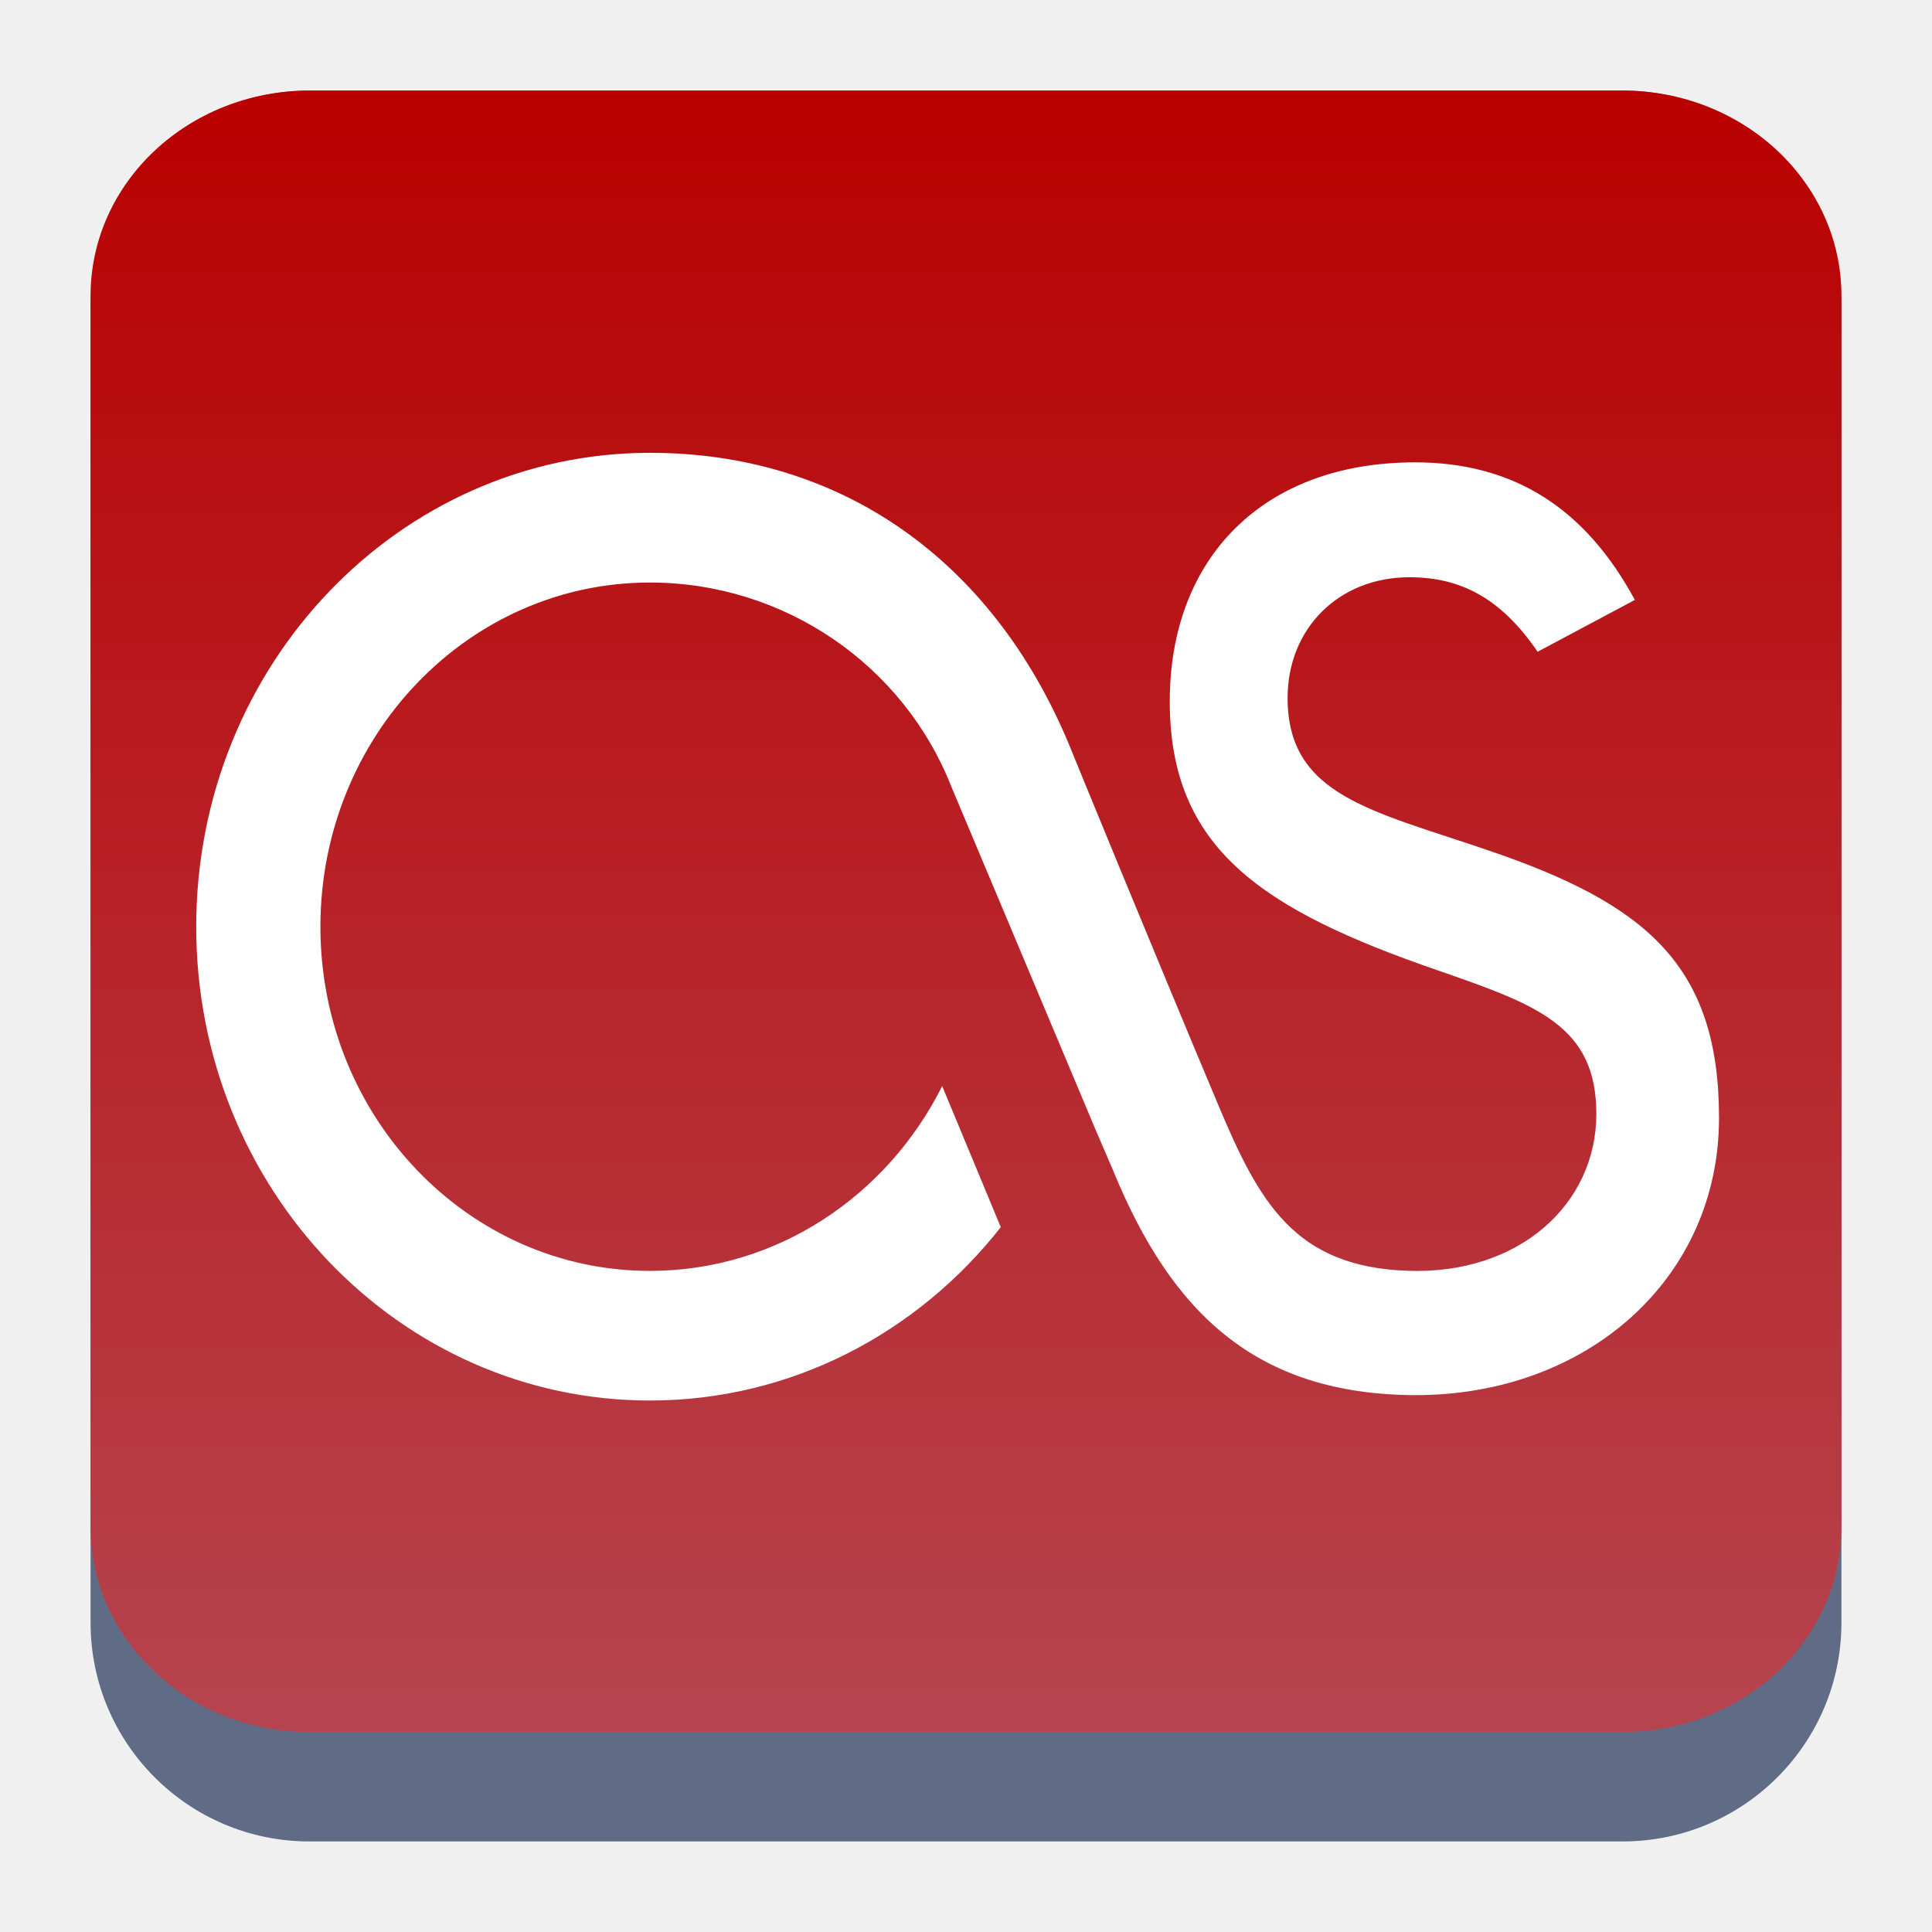
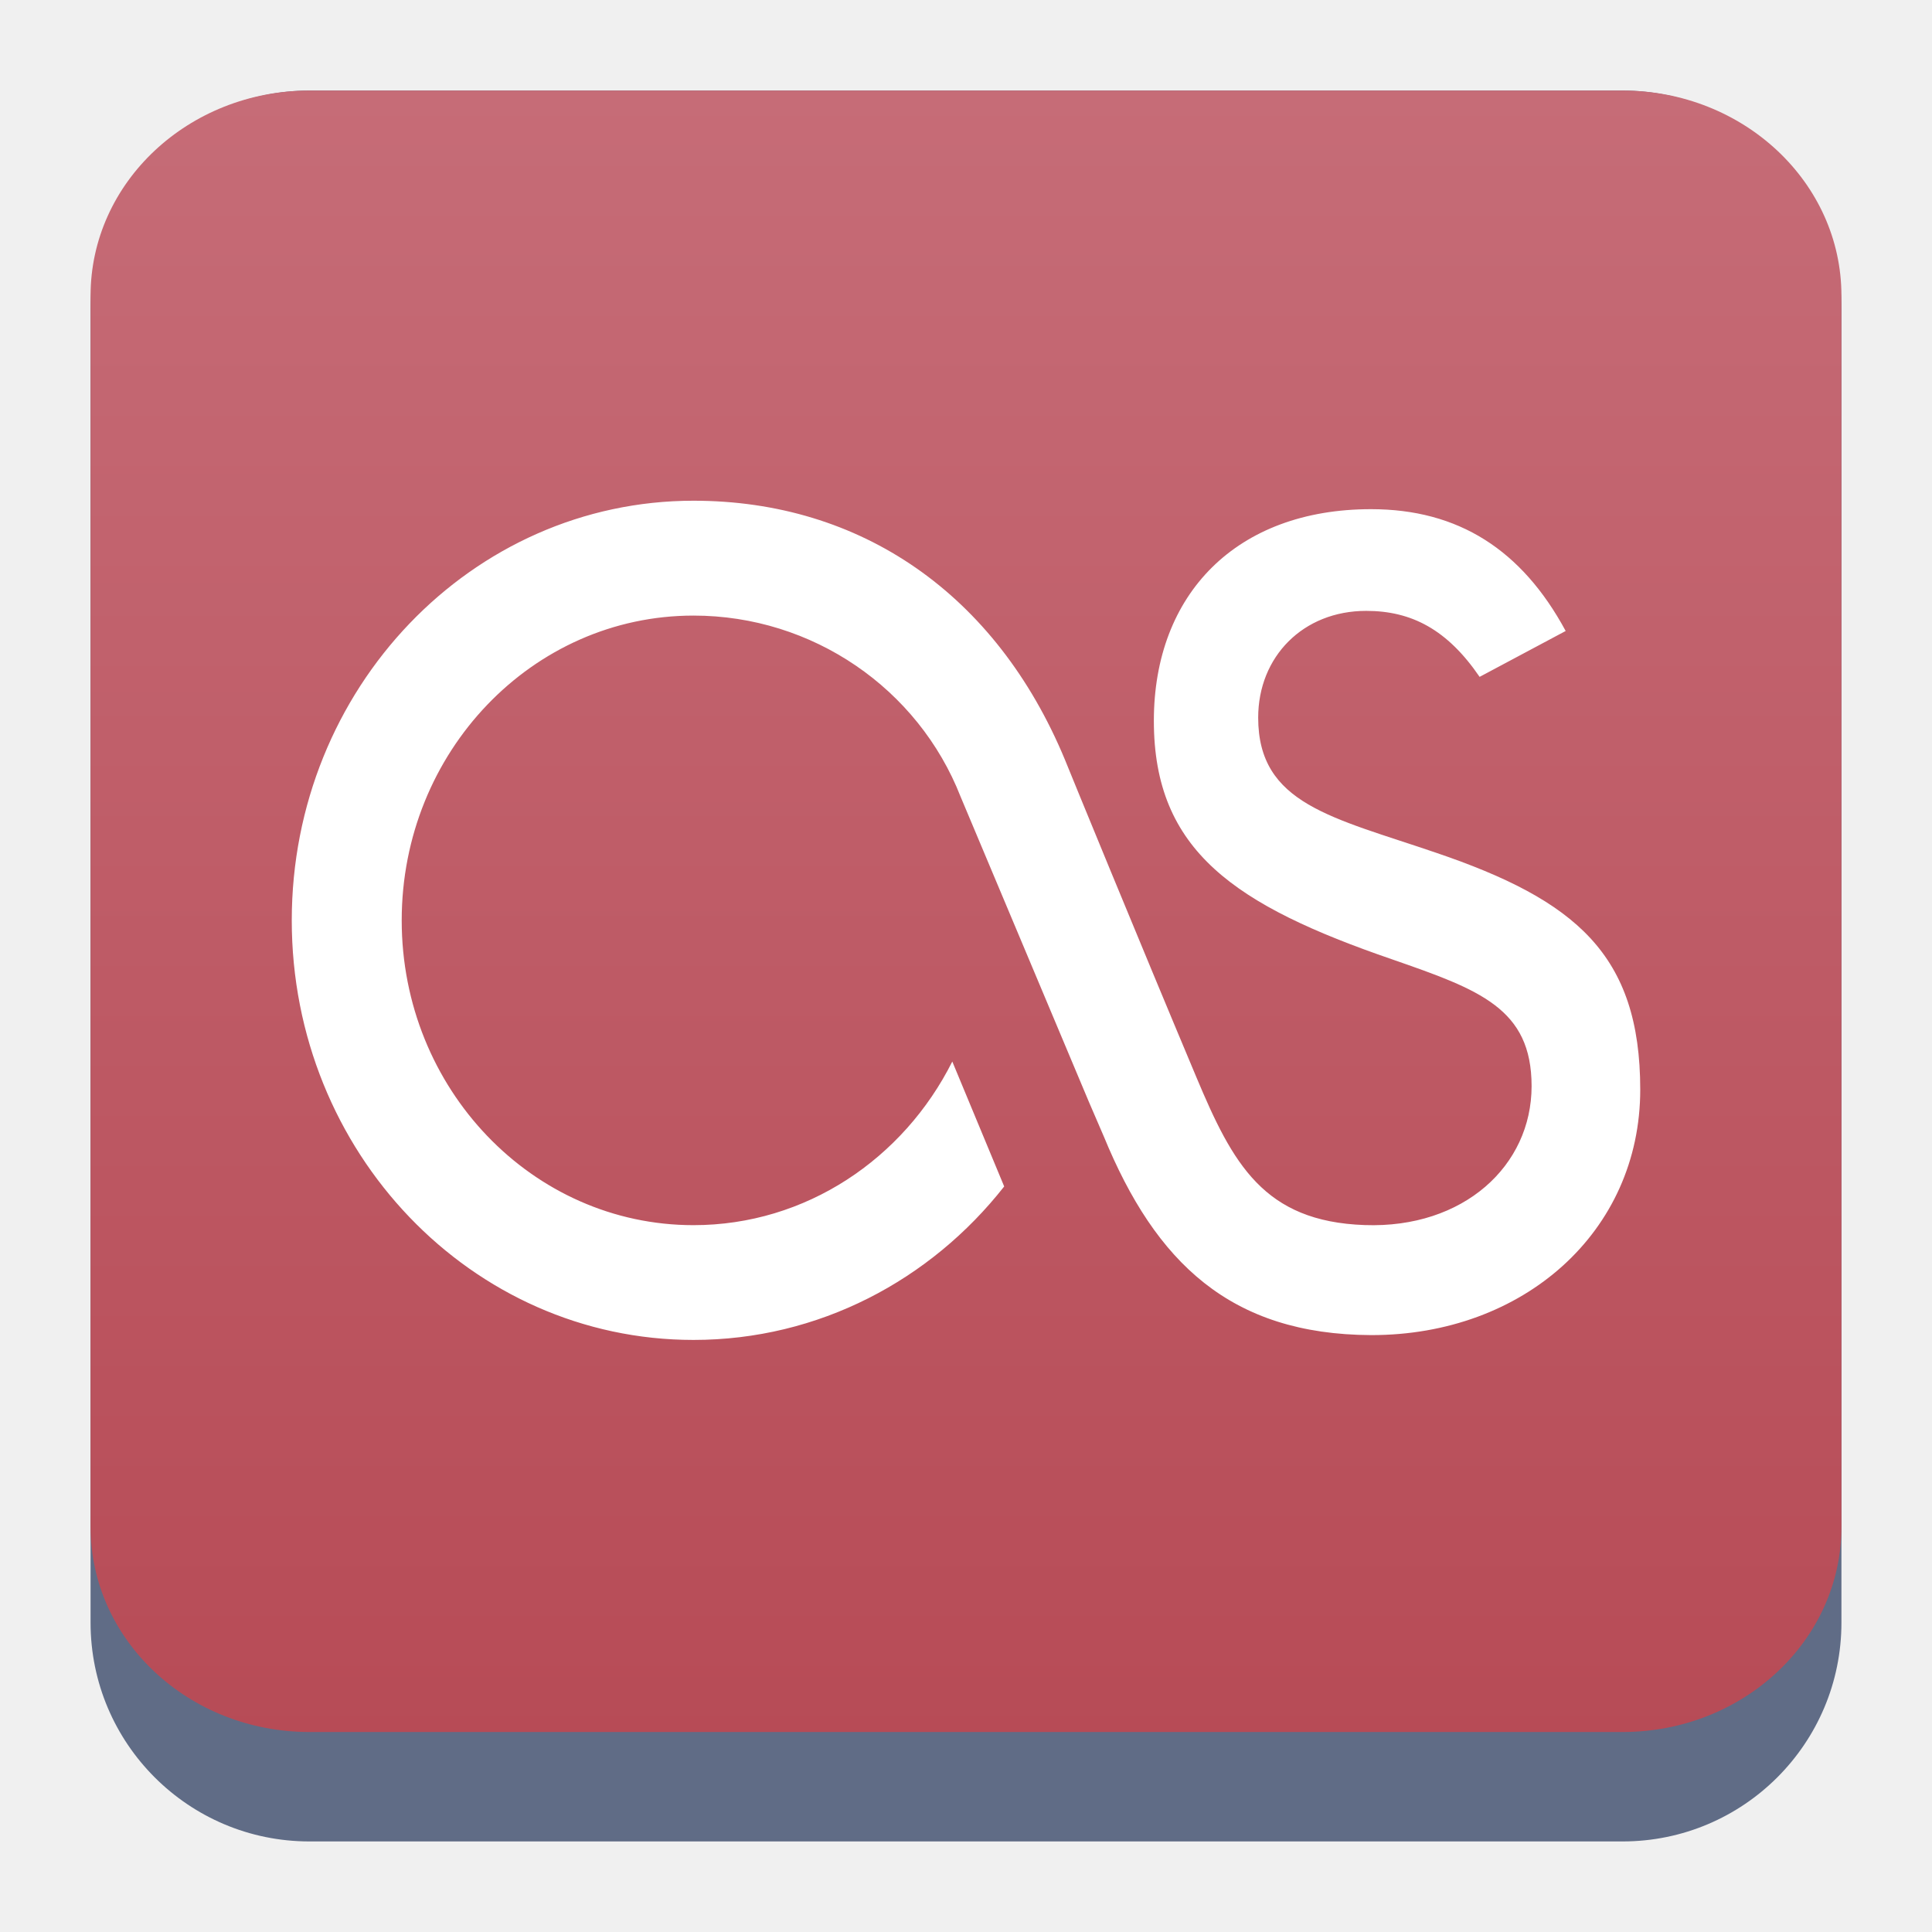
- <svg xmlns="http://www.w3.org/2000/svg" xmlns:xlink="http://www.w3.org/1999/xlink" width="64" height="64" version="1.1" id="svg324">
-   <defs id="defs328">
-     <linearGradient xlink:href="#linearGradient22063" id="linearGradient22065" x1="-14" y1="6" x2="-14" y2="-10" gradientUnits="userSpaceOnUse" gradientTransform="matrix(3.625,0,0,3.625,82.75,39.25)" />
+ <svg xmlns="http://www.w3.org/2000/svg" xmlns:xlink="http://www.w3.org/1999/xlink" width="64" height="64" version="1.1" id="svg6">
+   <defs id="defs10">
+     <linearGradient xlink:href="#c" id="linearGradient4151" gradientUnits="userSpaceOnUse" x1="4" y1="44" x2="44" y2="4" gradientTransform="matrix(1.05,0,0,1.05,263.4257,-57.17139)" />
+     <linearGradient id="c" y1="543.8" y2="509.8" gradientUnits="userSpaceOnUse" x2="0" gradientTransform="matrix(-1,0,0,1,817.14,0)">
+       <stop stop-color="#c61423" id="stop10816" />
+       <stop offset="1" stop-color="#dc2b41" id="stop10818" />
+     </linearGradient>
+     <linearGradient id="a-1" y1="32" y2="16" x2="0" gradientUnits="userSpaceOnUse" gradientTransform="matrix(1.687457,0,0,1.687457,-16.49897,-16.49812)">
+       <stop stop-color="#f7abb2" id="stop10806-8" />
+       <stop offset="1" stop-color="#f9dce0" id="stop10808-7" />
+     </linearGradient>
+     <linearGradient xlink:href="#linearGradient22063" id="linearGradient22065" x1="-14" y1="6" x2="-14" y2="-10" gradientUnits="userSpaceOnUse" gradientTransform="matrix(3.625,0,0,3.625,82.75001,39.25)" />
    <linearGradient id="linearGradient22063">
      <stop style="stop-color:#b64954;stop-opacity:1;" offset="0" id="stop22059" />
-       <stop style="stop-color:#b90000;stop-opacity:1;" offset="1" id="stop22061" />
+       <stop style="stop-color:#c66c77;stop-opacity:1;" offset="1" id="stop22061" />
    </linearGradient>
-     <linearGradient xlink:href="#linearGradient4801" id="linearGradient4809" x1="21.974" y1="13.094" x2="39.379" y2="30.499" gradientUnits="userSpaceOnUse" gradientTransform="matrix(1.512535,0,0,1.512535,0.236759,-4.728635)" />
-     <linearGradient id="linearGradient4801">
-       <stop style="stop-color:#000000;stop-opacity:1;" offset="0" id="stop176-3" />
-       <stop style="stop-color:#000000;stop-opacity:0;" offset="1" id="stop178" />
-     </linearGradient>
-     <linearGradient xlink:href="#linearGradient4801" id="linearGradient4811" x1="21.949" y1="22.741" x2="34.498" y2="35.291" gradientUnits="userSpaceOnUse" gradientTransform="matrix(1.512535,0,0,1.512535,0.236759,-4.728635)" />
  </defs>
-   <path d="m 3,10.25 c 0,-4.004 3.246,-7.25 7.25,-7.25 h 43.5 c 4.004,0 7.25,3.246 7.25,7.25 v 43.5 c 0,4.004 -3.246,7.25 -7.25,7.25 H 10.25 c -4.004,0 -7.25,-3.246 -7.25,-7.25 z" id="path736" style="fill:#606c86;fill-opacity:1;stroke-width:3.625" />
-   <path d="M 3,9.797 C 3,6.043 6.246,3 10.25,3 h 43.5 c 4.004,0 7.25,3.043 7.25,6.797 v 40.781 c 0,3.754 -3.246,6.797 -7.25,6.797 H 10.25 c -4.004,0 -7.25,-3.043 -7.25,-6.797 z" id="path738" style="fill:url(#linearGradient22065);fill-opacity:1;stroke-width:3.625" />
-   <path d="M 36.877,38.779 36.32,37.488 31.519,26.069 c -1.585,-4.042 -5.537,-6.772 -9.99,-6.772 -6.027,0 -10.915,5.103 -10.915,11.403 0,6.293 4.888,11.4 10.915,11.4 4.208,0 7.858,-2.484 9.682,-6.121 l 1.941,4.673 C 30.398,44.16 26.21,46.394 21.528,46.394 13.227,46.394 6.5,39.373 6.5,30.7 6.5,22.03 13.227,15 21.528,15 c 6.264,0 11.322,3.492 13.894,9.685 0.192,0.481 2.717,6.64 4.919,11.882 1.361,3.243 2.522,5.398 6.296,5.53 3.697,0.132 6.244,-2.217 6.244,-5.197 0,-2.907 -1.945,-3.606 -5.214,-4.742 -5.877,-2.021 -8.917,-4.054 -8.917,-8.924 0,-4.749 3.093,-7.918 8.124,-7.918 3.272,0 5.642,1.522 7.282,4.557 l -3.22,1.717 c -1.209,-1.768 -2.543,-2.468 -4.244,-2.468 -2.361,0 -4.039,1.714 -4.039,3.995 0,3.239 2.773,3.726 6.647,5.052 5.222,1.774 7.645,3.804 7.645,8.864 0,5.318 -4.366,9.192 -10.071,9.183 -5.255,-0.025 -8.057,-2.706 -9.998,-7.435" fill="#ffffff" id="path322-3" style="stroke-width:0.573" />
+   <path d="M 3,10.25 C 3,6.246 6.246,3 10.25,3 h 43.5 C 57.754,3 61,6.246 61,10.25 v 43.5 C 61,57.754 57.754,61 53.75,61 H 10.25 C 6.246,61 3,57.754 3,53.75 Z" id="path736" style="fill:#606c86;fill-opacity:1;stroke-width:3.625" />
+   <path d="M 3,9.797 C 3,6.043 6.246,3 10.25,3 h 43.5 C 57.754,3 61,6.043 61,9.797 V 50.578 C 61,54.332 57.754,57.375 53.75,57.375 h -43.5 c -4.004,0 -7.25,-3.043 -7.25,-6.797 z" id="path738" style="fill:url(#linearGradient22065);fill-opacity:1;stroke-width:3.625" />
+   <path d="M 36.564,37.644 36.071,36.501 31.82,26.389 c -1.403,-3.579 -4.903,-5.997 -8.847,-5.997 -5.337,0 -9.666,4.519 -9.666,10.098 0,5.573 4.328,10.095 9.665,10.095 3.726,0 6.958,-2.2 8.574,-5.42 l 1.719,4.138 C 30.827,42.408 27.119,44.387 22.973,44.387 15.622,44.387 9.665,38.169 9.665,30.49 9.665,22.812 15.622,16.587 22.973,16.587 c 5.547,0 10.026,3.092 12.303,8.576 0.171,0.426 2.406,5.88 4.356,10.522 1.205,2.872 2.233,4.78 5.575,4.897 3.274,0.117 5.529,-1.963 5.529,-4.602 0,-2.574 -1.722,-3.193 -4.617,-4.199 -5.204,-1.79 -7.896,-3.59 -7.896,-7.902 0,-4.205 2.739,-7.012 7.194,-7.012 2.897,0 4.996,1.348 6.448,4.035 l -2.851,1.52 c -1.071,-1.566 -2.252,-2.186 -3.758,-2.186 -2.09,0 -3.577,1.518 -3.577,3.537 0,2.868 2.456,3.3 5.886,4.473 4.624,1.571 6.77,3.368 6.77,7.849 0,4.709 -3.867,8.14 -8.918,8.132 -4.653,-0.022 -7.135,-2.396 -8.853,-6.584" fill="#ffffff" id="path4-3-3" style="stroke-width:0.507" />
</svg>
